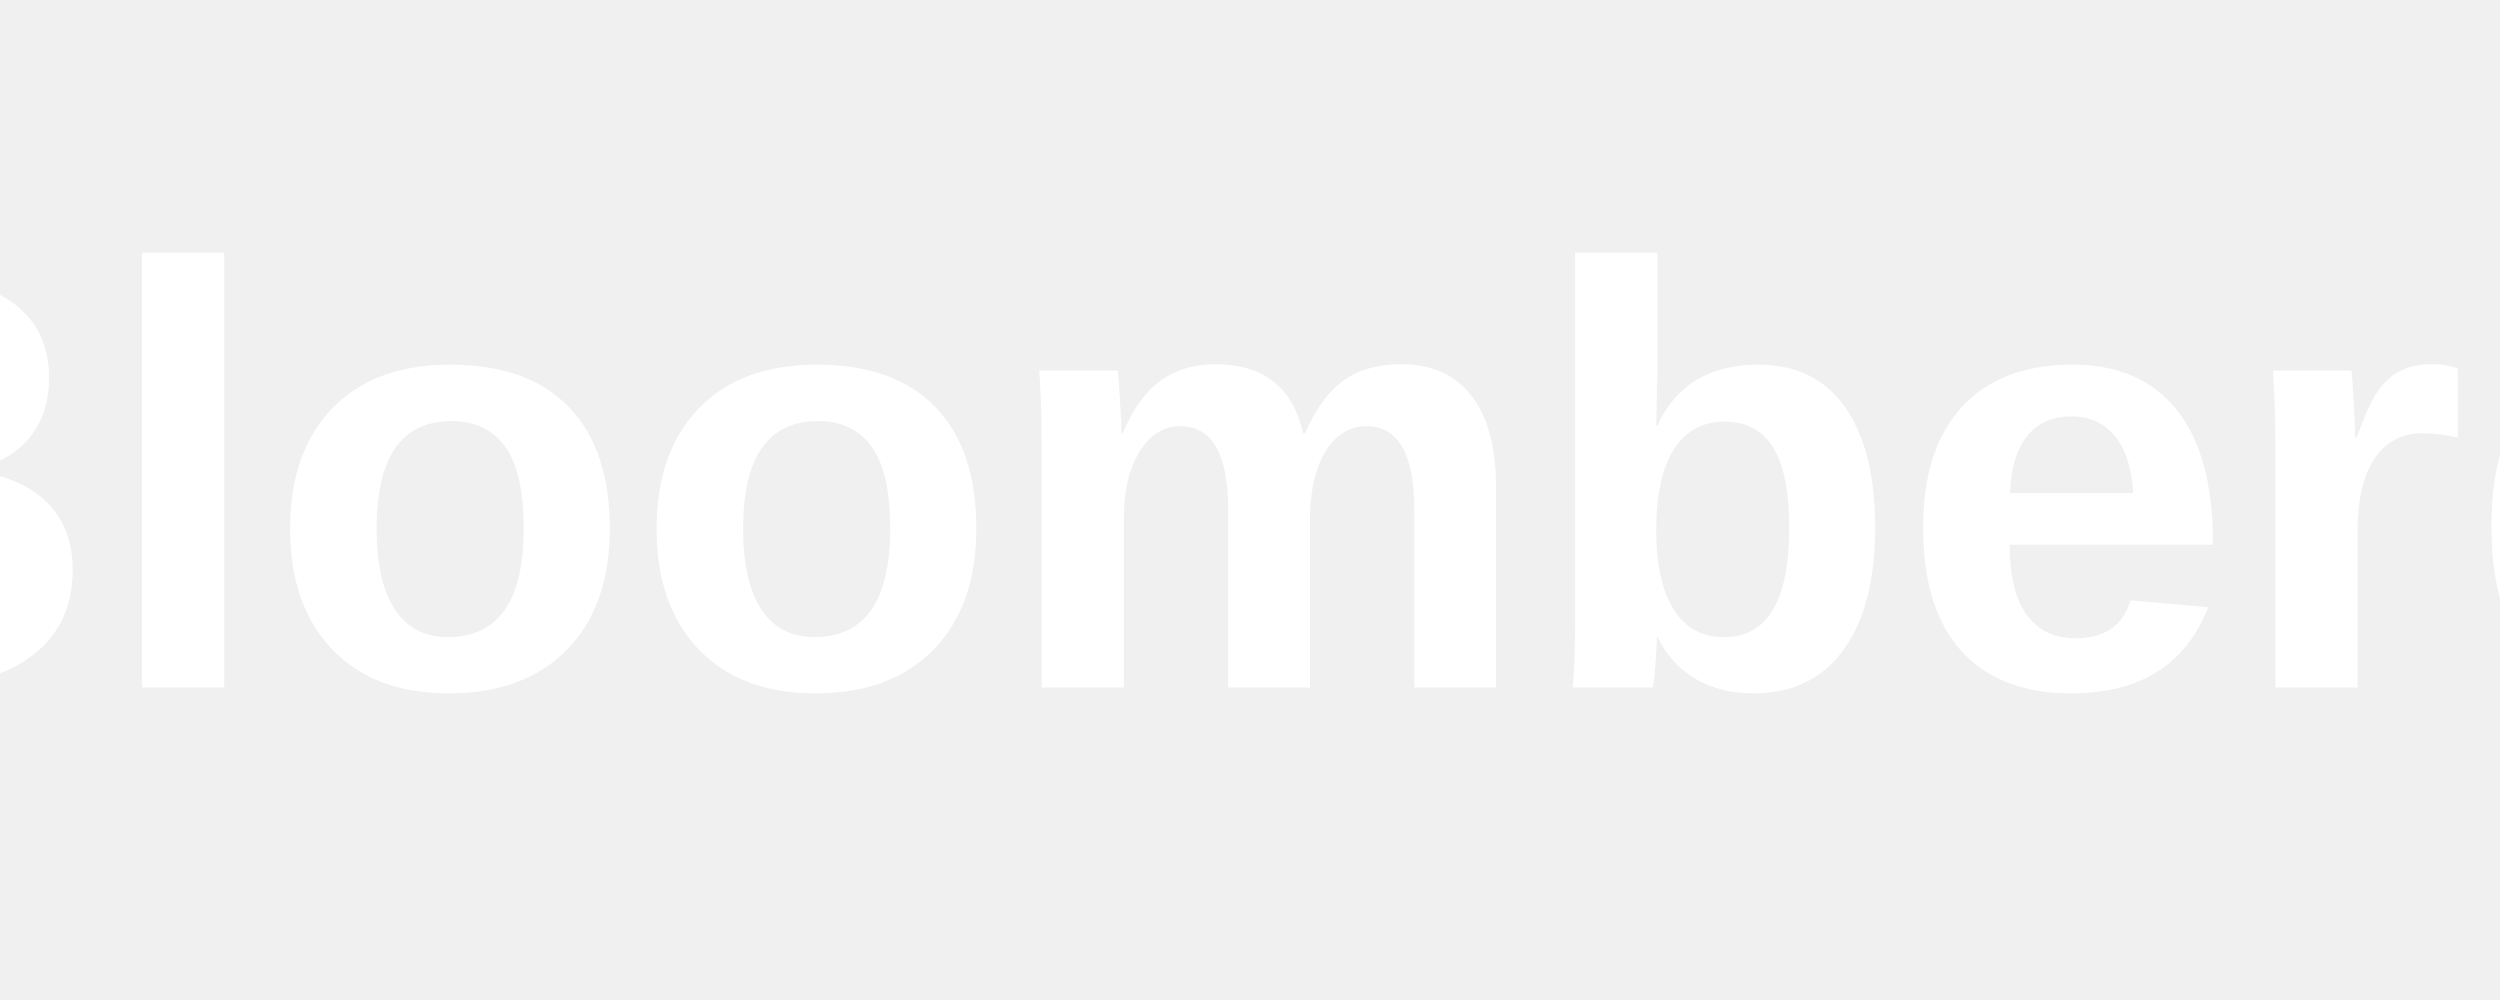
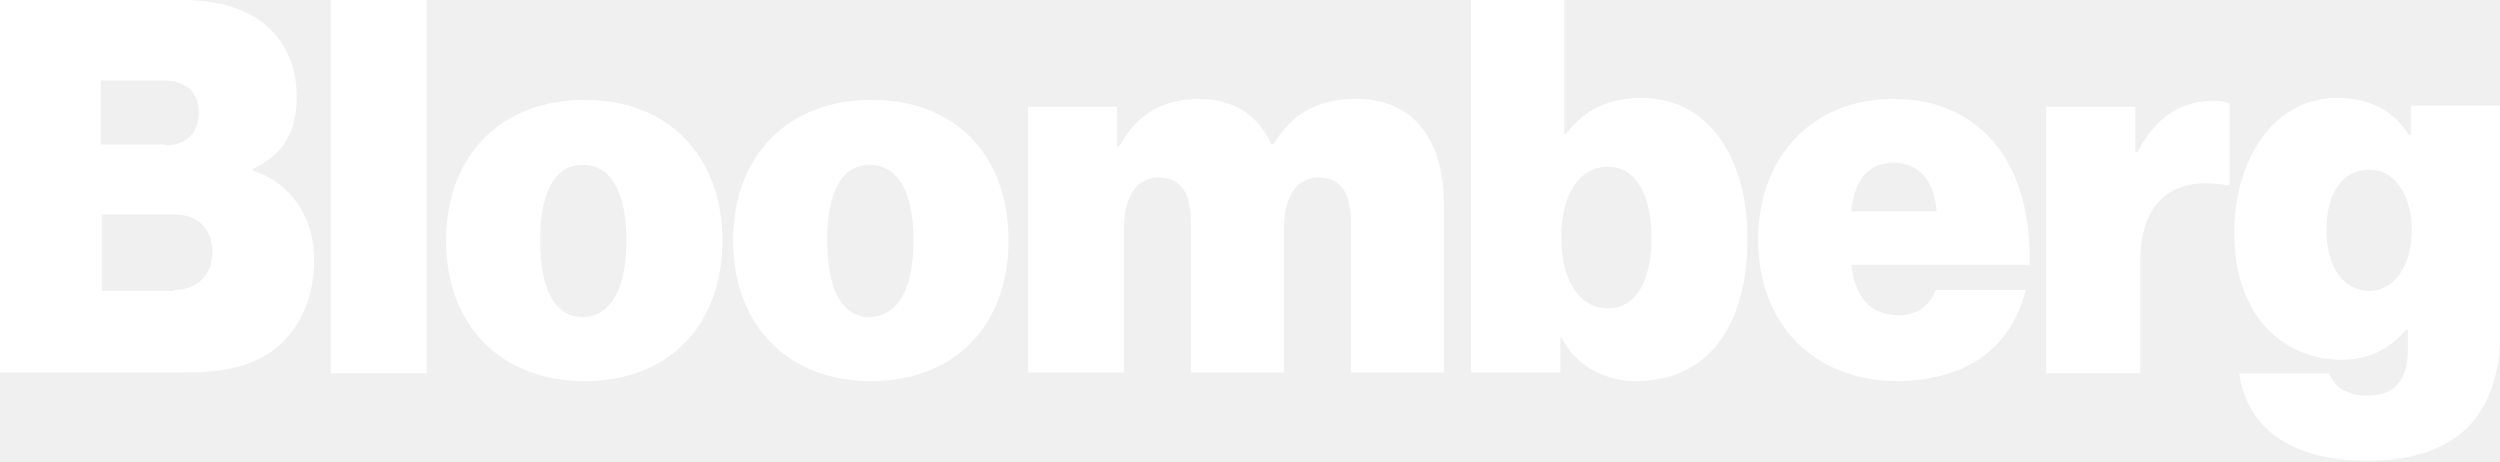
- <svg xmlns="http://www.w3.org/2000/svg" viewBox="0 0 200 80" width="200" height="80">
-   <defs>
-     <style>
-       .bloomberg-text { font-family: Arial, sans-serif; font-size: 48px; font-weight: bold; fill: #fff; }
-     </style>
-   </defs>
-   <text x="100" y="55" text-anchor="middle" class="bloomberg-text">Bloomberg</text>
+ <svg xmlns="http://www.w3.org/2000/svg" version="1.1" id="Layer_1" x="0px" y="0px" viewBox="115 -9.6 257.8 47.6" enable-background="new 115 -9.6 257.8 47.6" xml:space="preserve">
+   <g>
+     <path fill="#FFFFFF" d="M115-9.6h18.9c3.6,0,6.3,0.9,8.3,2.4c2.2,1.8,3.4,4.4,3.4,7.6c0,3.7-1.5,6-4.5,7.4V8c4,1.3,6.3,4.9,6.3,9.2   c0,4.1-1.6,7.3-4.2,9.3c-2.2,1.6-5,2.3-8.8,2.3H115V-9.6z M132,5.4c2,0,3.5-1.1,3.5-3.4c0-2.2-1.5-3.3-3.6-3.3h-6.5v6.6H132z    M132.9,20.3c2.3,0,4-1.4,4-3.9c0-2.7-1.8-3.9-4-3.9h-7.4v7.9H132.9z" />
+     <path fill="#FFFFFF" d="M149.1-9.6h9.9v38.5h-9.9V-9.6z" />
+     <path fill="#FFFFFF" d="M161,15.2c0-8.7,5.6-14.5,14.3-14.5s14.2,5.9,14.2,14.5c0,8.7-5.5,14.5-14.2,14.5   C166.6,29.7,161,23.9,161,15.2z M179.6,15.2c0-4.8-1.5-7.8-4.5-7.8s-4.4,3-4.4,7.8c0,4.8,1.4,7.9,4.4,7.9   C178.1,23,179.6,20,179.6,15.2z" />
+     <path fill="#FFFFFF" d="M190.6,15.2c0-8.7,5.6-14.5,14.3-14.5S219,6.5,219,15.2c0,8.7-5.5,14.5-14.2,14.5   C196.2,29.7,190.6,23.9,190.6,15.2z M209.2,15.2c0-4.8-1.5-7.8-4.5-7.8c-3,0-4.4,3-4.4,7.8c0,4.8,1.4,7.9,4.4,7.9   C207.7,23,209.2,20,209.2,15.2z" />
+     <path fill="#FFFFFF" d="M221,1.4h9.2v4.1h0.2c1.8-3.2,4.3-4.9,8.3-4.9c3.5,0,6.1,1.7,7.4,4.7h0.2c2.2-3.6,5.1-4.7,8.5-4.7   c6.4,0,9.1,4.7,9.1,11v17.2h-9.6V13.3c0-2.8-0.9-4.6-3.3-4.6c-2.4,0-3.6,2.2-3.6,5.2v14.9h-9.6V13.3c0-2.8-0.9-4.6-3.3-4.6   c-2.4,0-3.6,2.2-3.6,5.2v14.9H221C221,28.8,221,1.4,221,1.4z" />
+     <path fill="#FFFFFF" d="M276,25.2h-0.1v3.6h-9.2V-9.6h9.6V4.2h0.2c1.8-2.4,4.3-3.7,7.8-3.7c6.9,0,10.9,6.2,10.9,14.5   c0,9.3-4.3,14.7-11.5,14.7C280.7,29.7,277.6,28.3,276,25.2z M285.3,14.9c0-4.4-1.6-7.3-4.5-7.3c-3,0-4.8,2.9-4.8,7.3   c0,4.4,1.9,7.3,4.8,7.3S285.3,19.4,285.3,14.9z" />
+     <path fill="#FFFFFF" d="M296.3,15.1c0-8.6,5.7-14.5,13.9-14.5c4.1,0,7.2,1.3,9.6,3.6c3.2,3.1,4.6,7.9,4.5,13.5h-18.4   c0.4,3.4,2,5.2,4.9,5.2c1.7,0,3.2-0.8,3.8-2.6h9.3c-1.6,6.3-6.5,9.4-13.4,9.4C302,29.6,296.3,23.8,296.3,15.1z M305.9,12.2h8.8   c-0.2-3.3-2-5-4.3-5C307.7,7.1,306.2,9,305.9,12.2z" />
+     <path fill="#FFFFFF" d="M335.2,6.1h0.2c2-3.8,4.6-5.3,7.9-5.3c0.8,0,1.3,0.1,1.6,0.3v8.4h-0.2c-5.7-1-9,1.7-9,7.9v11.5H326V1.4h9.2   V6.1z" />
+     <path fill="#FFFFFF" d="M345.9,28.9h9.3c0.4,1.2,1.6,2.3,3.9,2.3c3.1,0,4.2-1.9,4.2-4.8v-2h-0.2c-1.5,1.8-3.6,3.1-6.6,3.1   c-5.9,0-11.1-4.4-11.1-13c0-7.9,4.2-14,10.6-14c3.7,0,5.9,1.5,7.4,3.8h0.2v-3h9.2v23.8c0,4.4-1.5,7.8-3.8,9.8c-2.4,2.1-5.8,3-9.7,3   C351.9,38,346.8,35,345.9,28.9z M363.7,14.1c0-3.4-1.6-6.2-4.4-6.2c-2.7,0-4.4,2.4-4.4,6.2c0,3.7,1.7,6.3,4.4,6.3   C362,20.4,363.7,17.7,363.7,14.1z" />
+   </g>
</svg>
